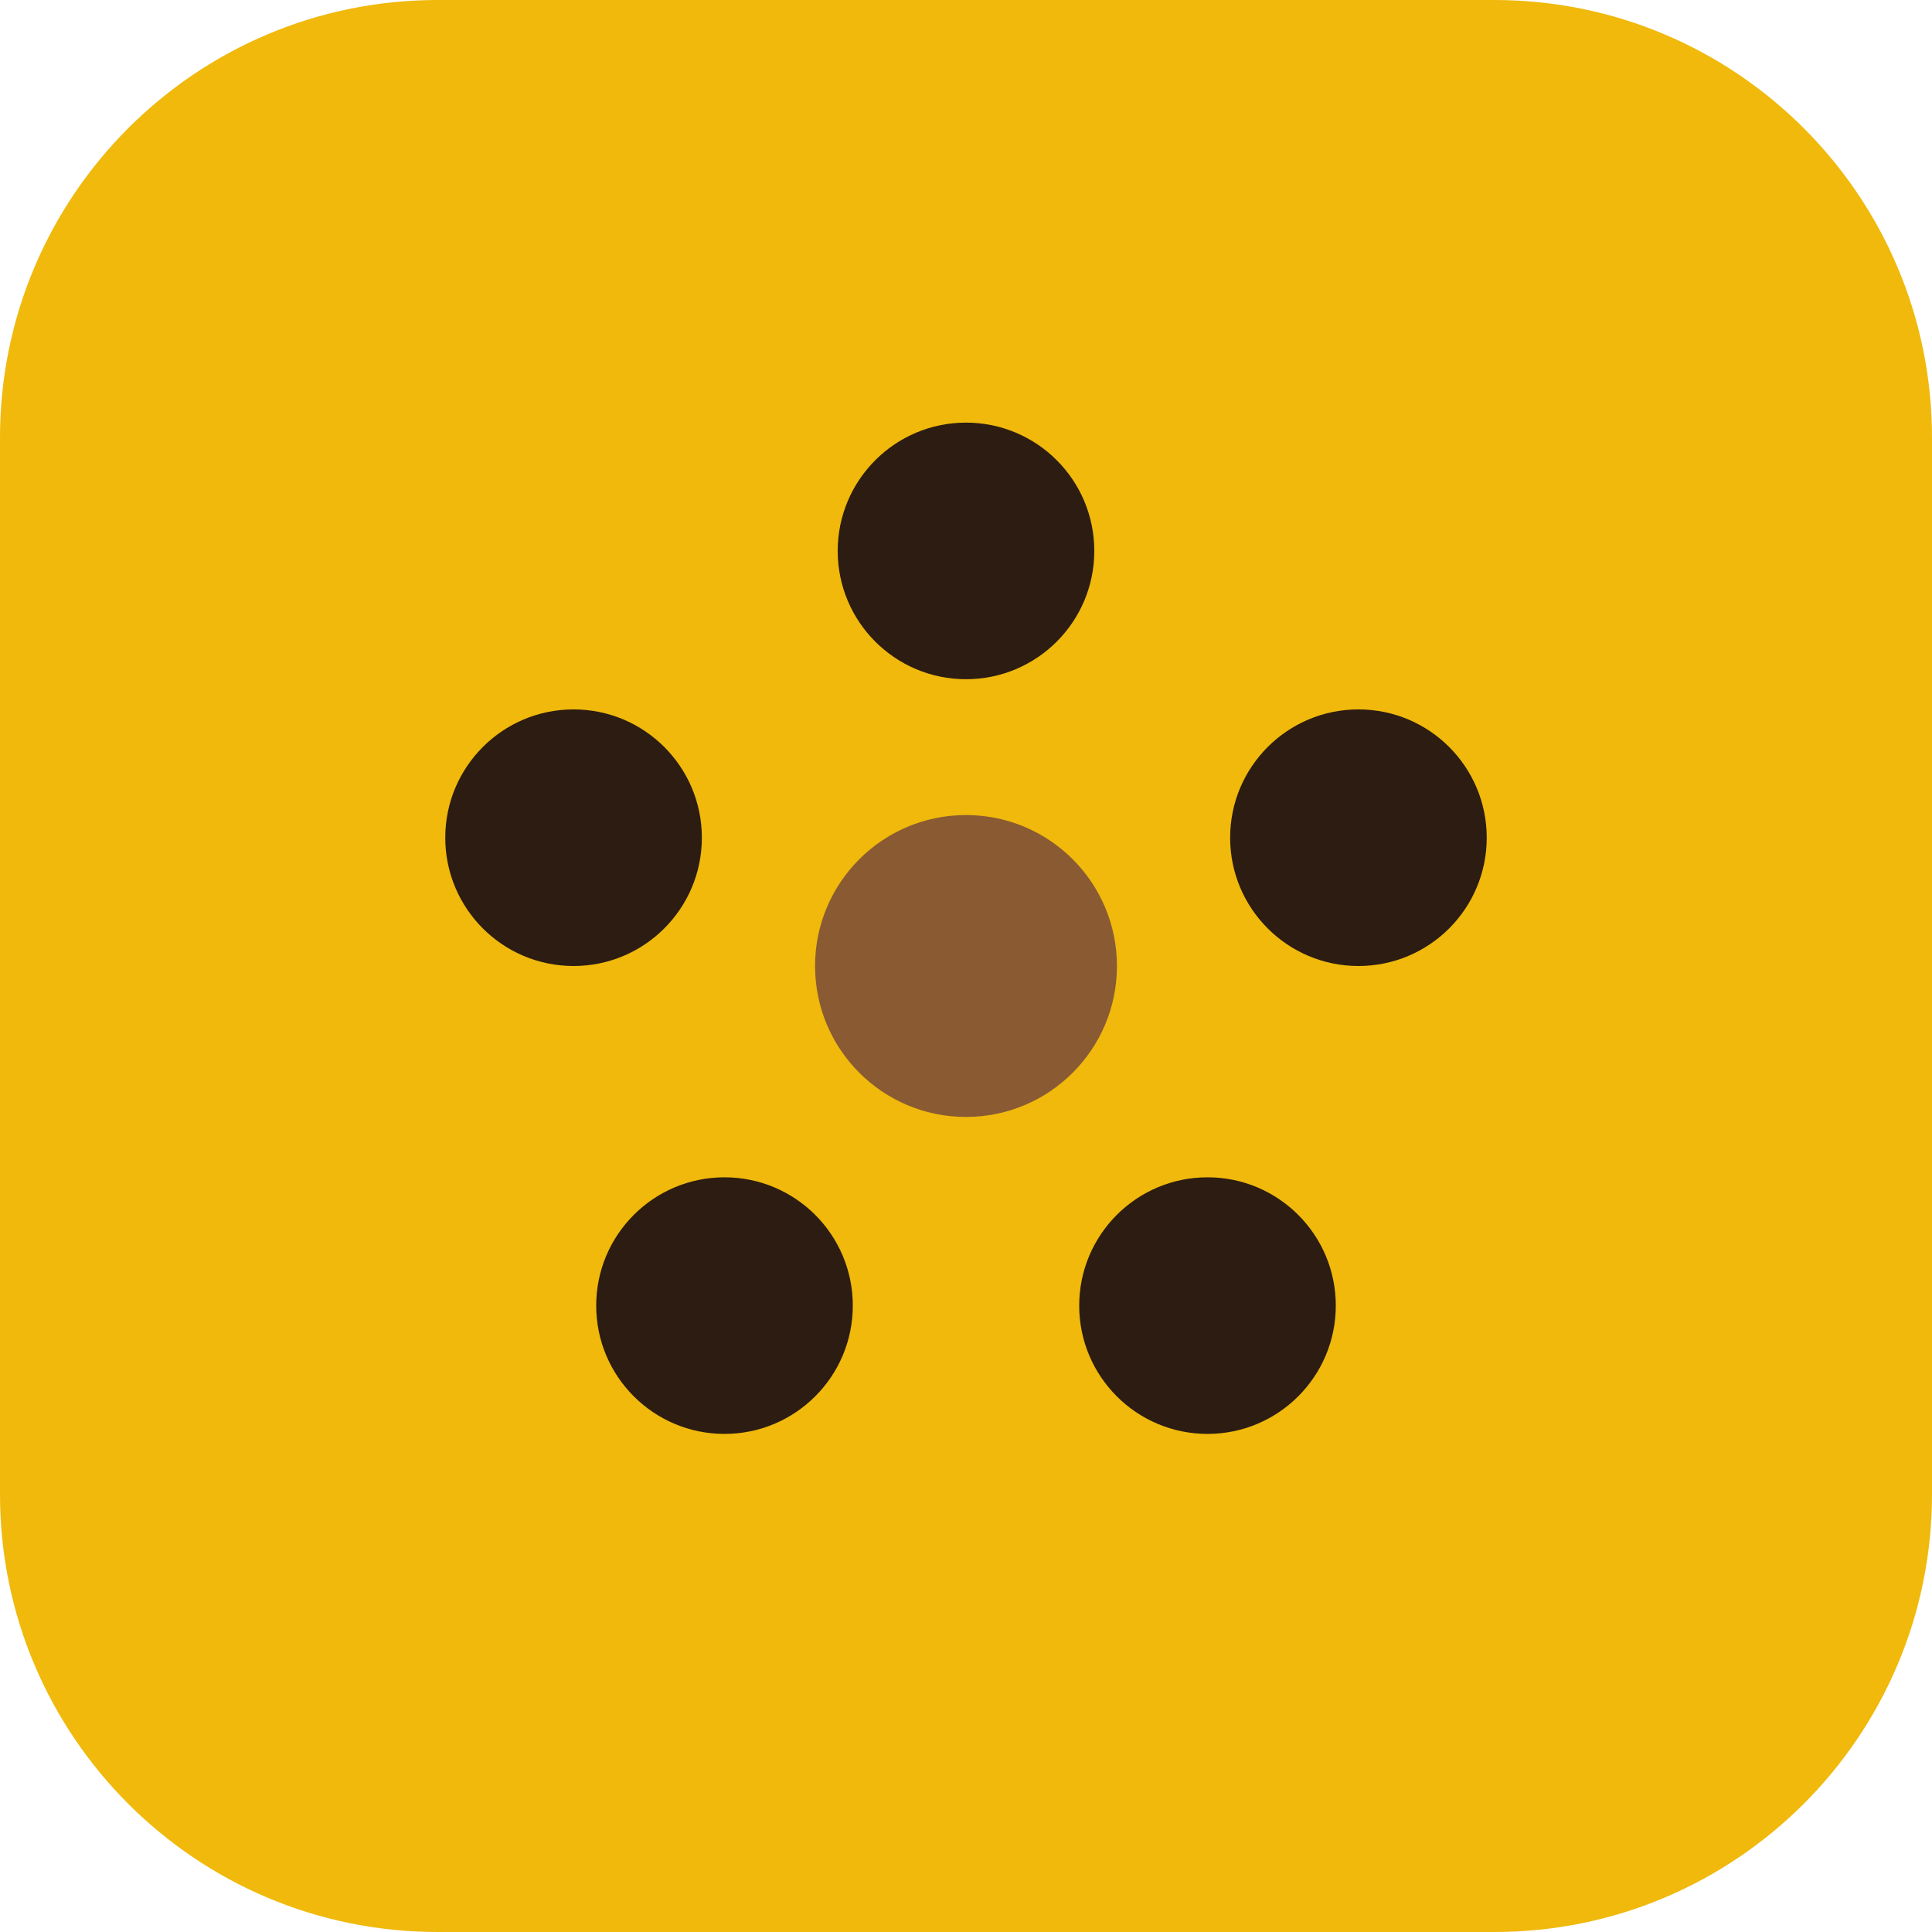
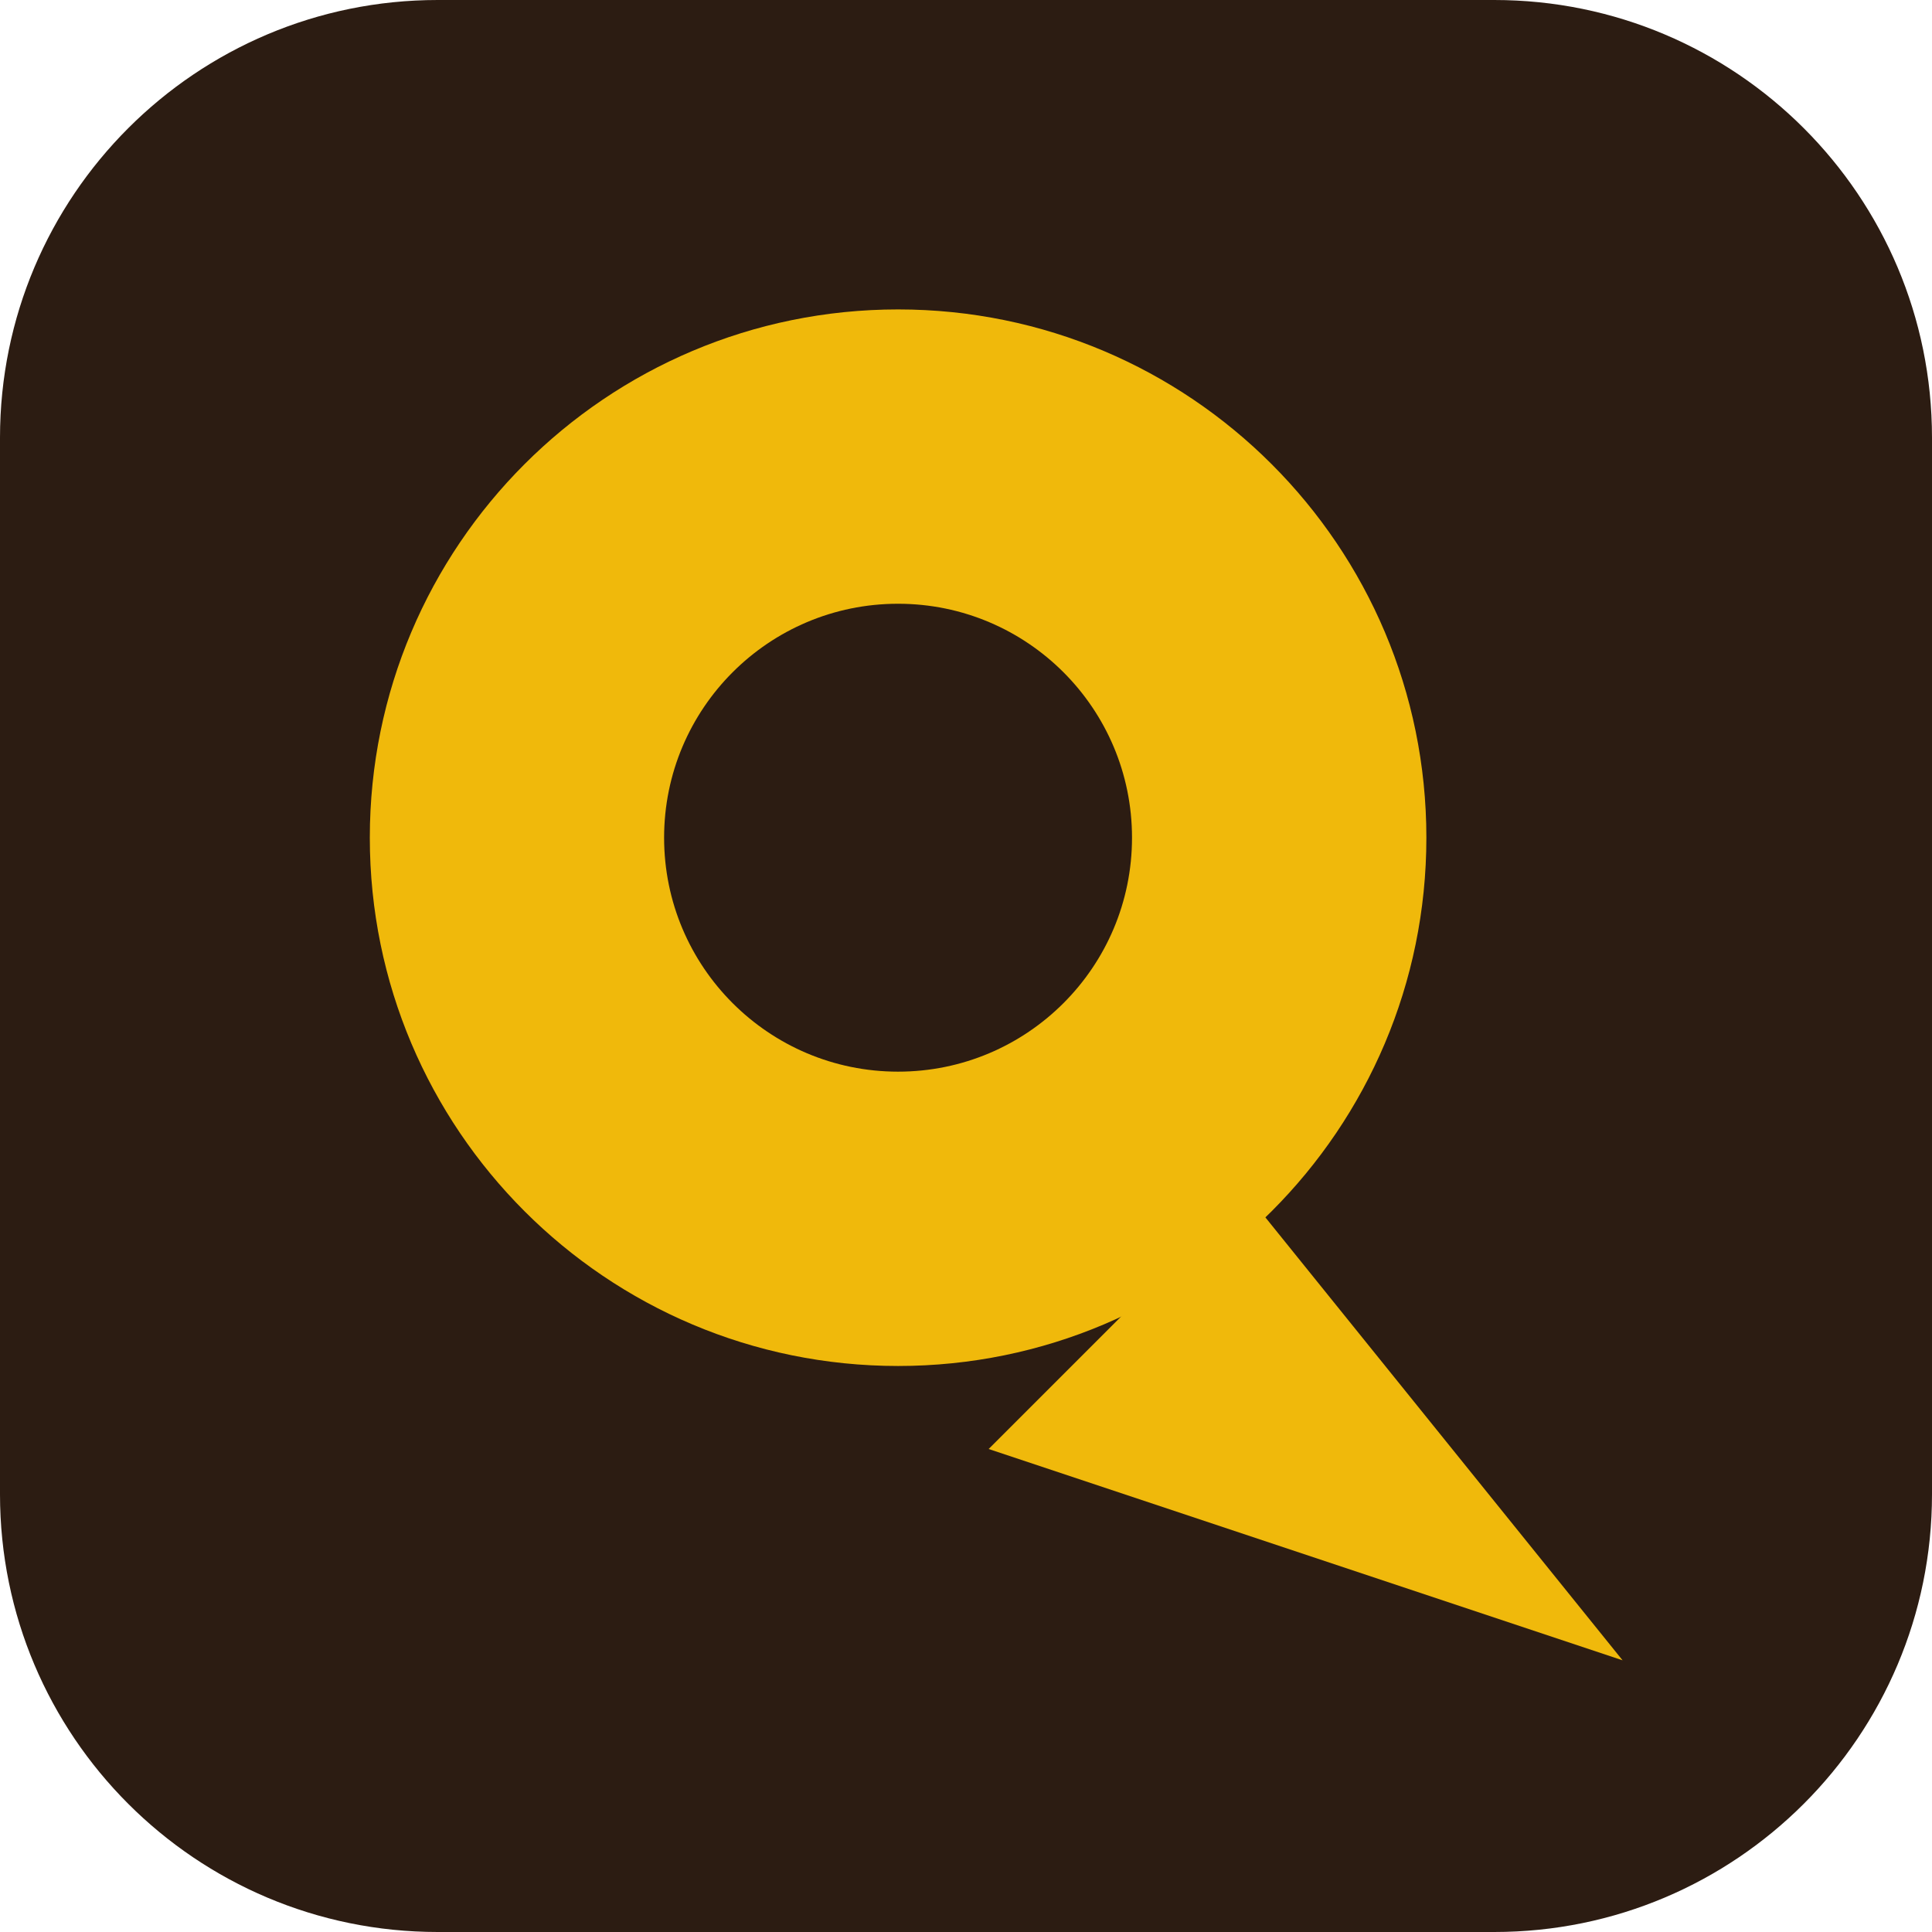
<svg xmlns="http://www.w3.org/2000/svg" width="512" height="512" viewBox="0 0 512 512" fill="none">
-   <rect width="512" height="512" rx="116" fill="#F0B90B" />
-   <circle cx="256" cy="256" r="40" fill="#8A5A33" />
-   <circle cx="256" cy="146" r="34" fill="#2C1C12" />
-   <circle cx="360" cy="222" r="34" fill="#2C1C12" />
-   <circle cx="320" cy="346" r="34" fill="#2C1C12" />
-   <circle cx="192" cy="346" r="34" fill="#2C1C12" />
-   <circle cx="152" cy="222" r="34" fill="#2C1C12" />
+   <rect width="512" height="512" rx="116" fill="#2C1C12" />
+   <path fill-rule="evenodd" clip-rule="evenodd" d="M238 82 a140 140 0 1 0 0.01 0 Z M238 160 a62 62 0 1 1 -0.01 0 Z" fill="#F0B90B" />
+   <path d="M330 316 L430 440 L262 384 Z" fill="#F0B90B" />
</svg>
